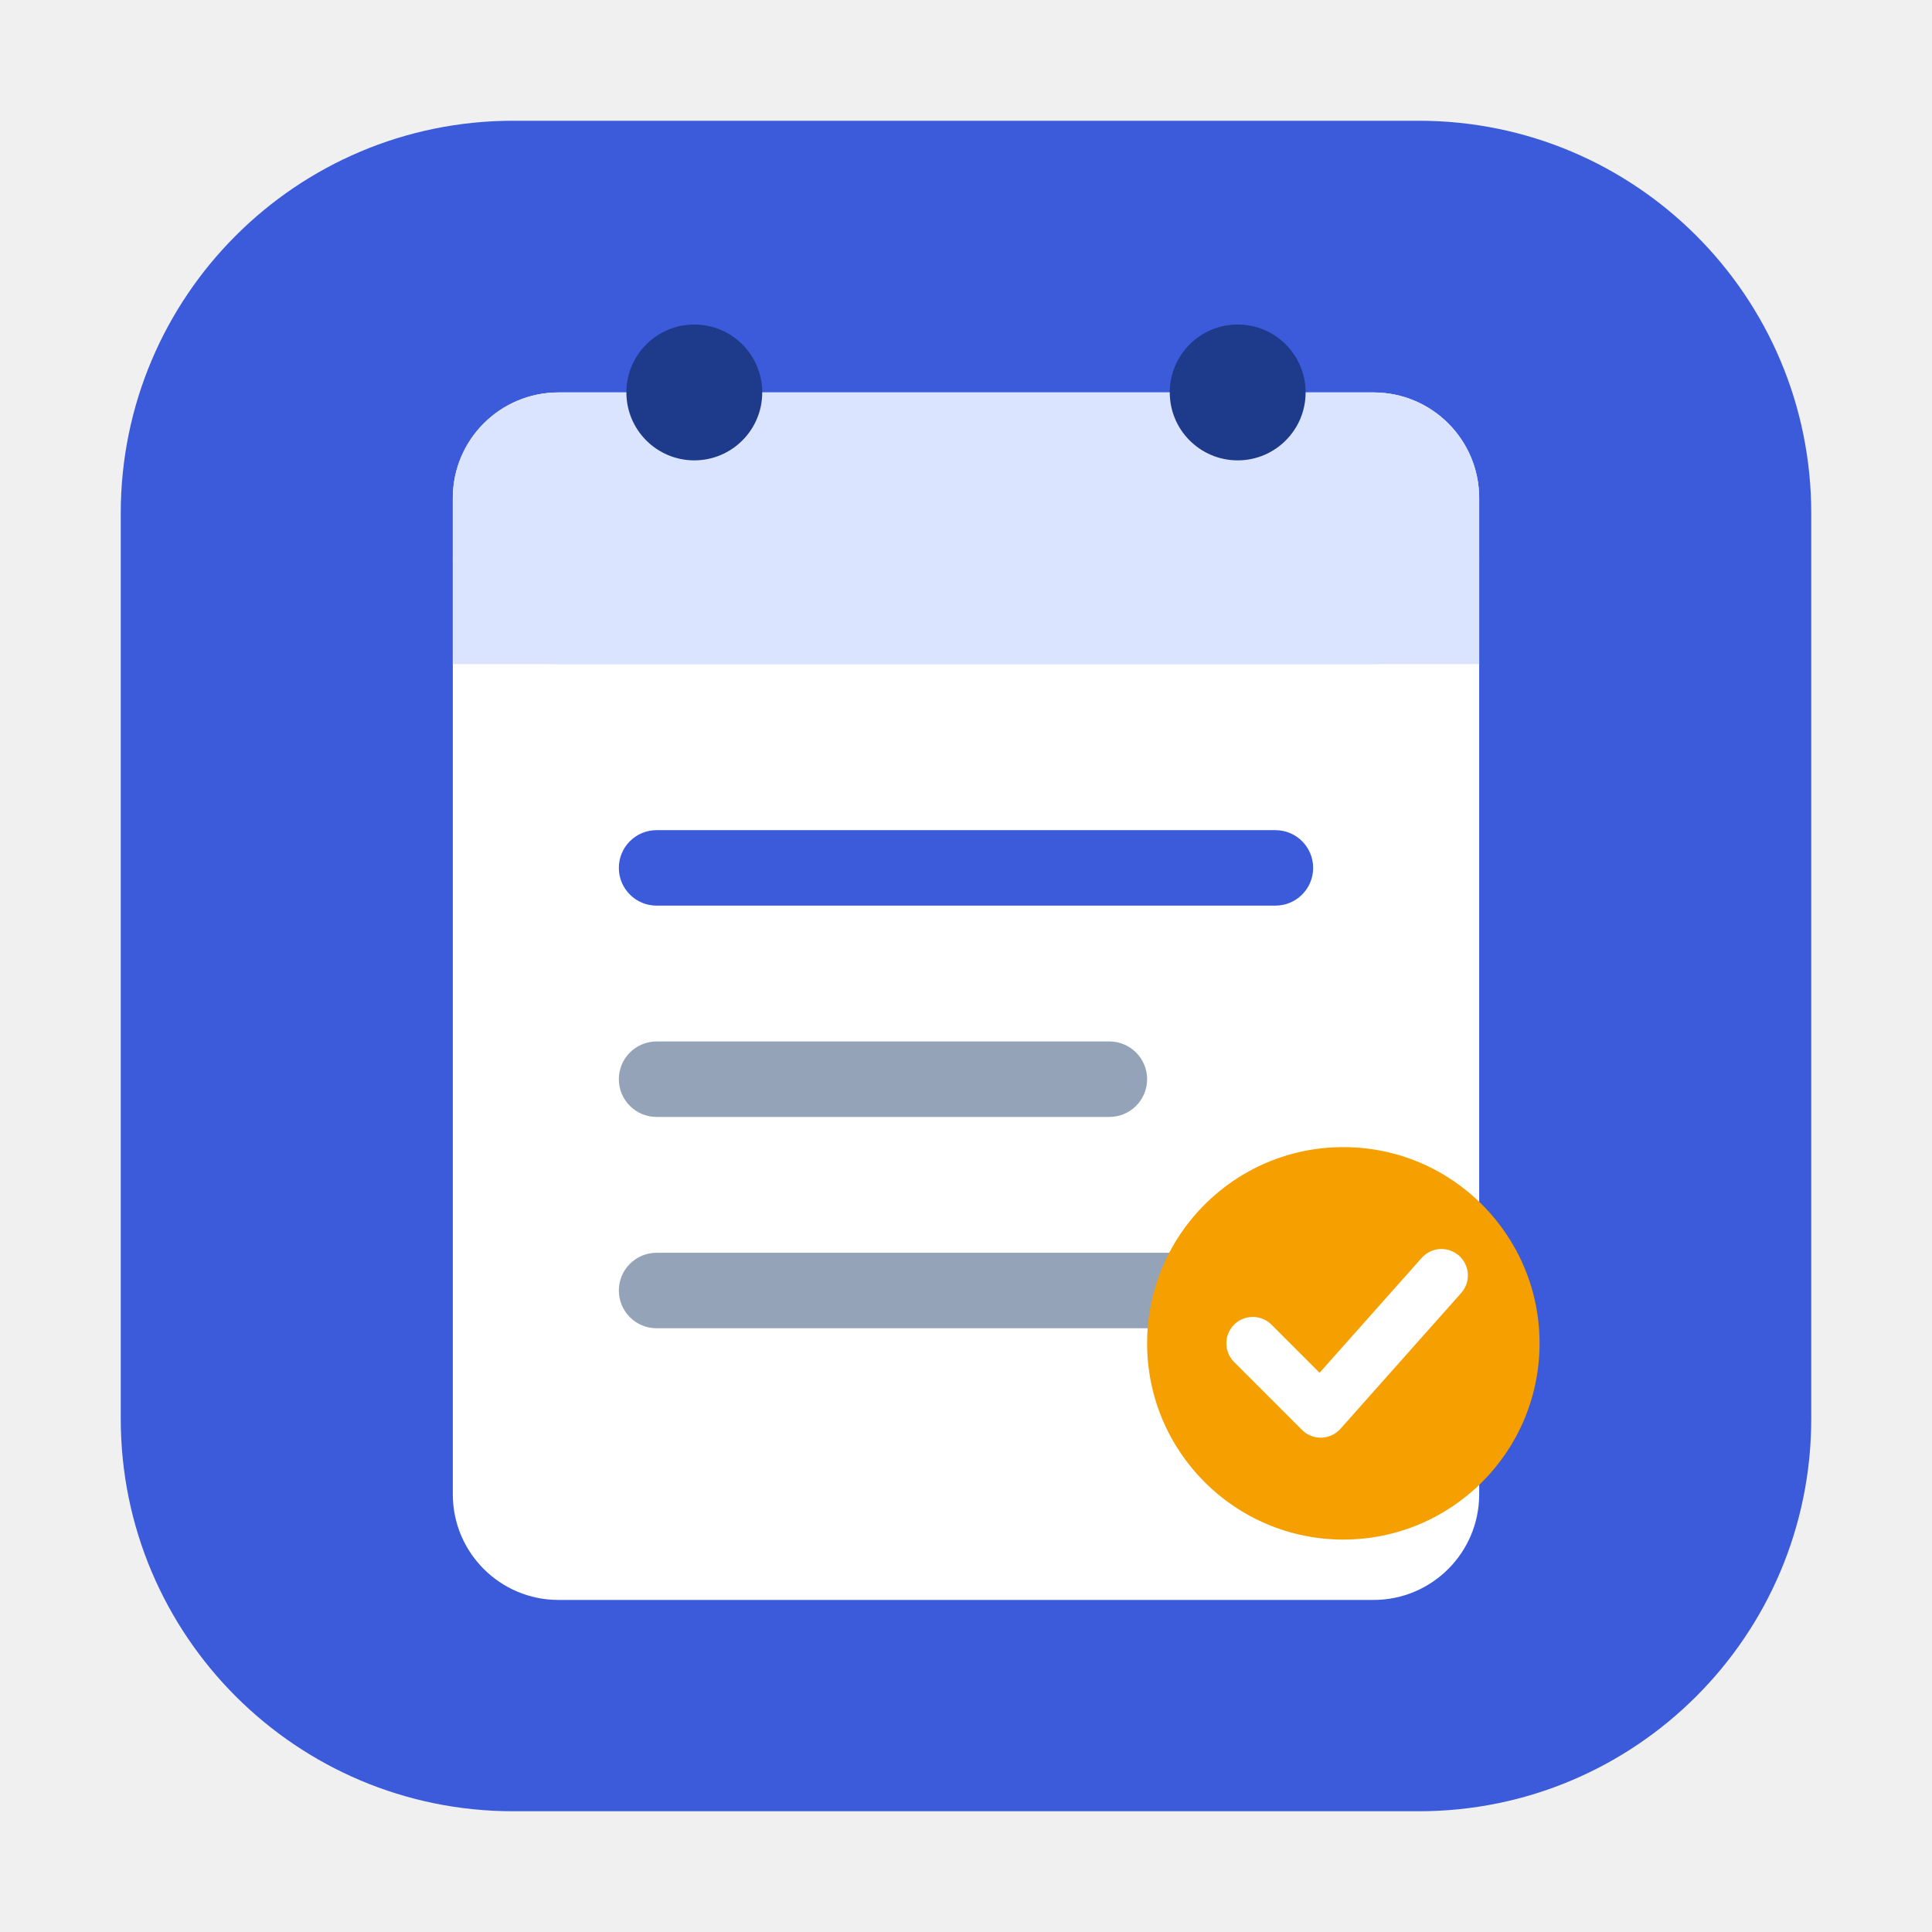
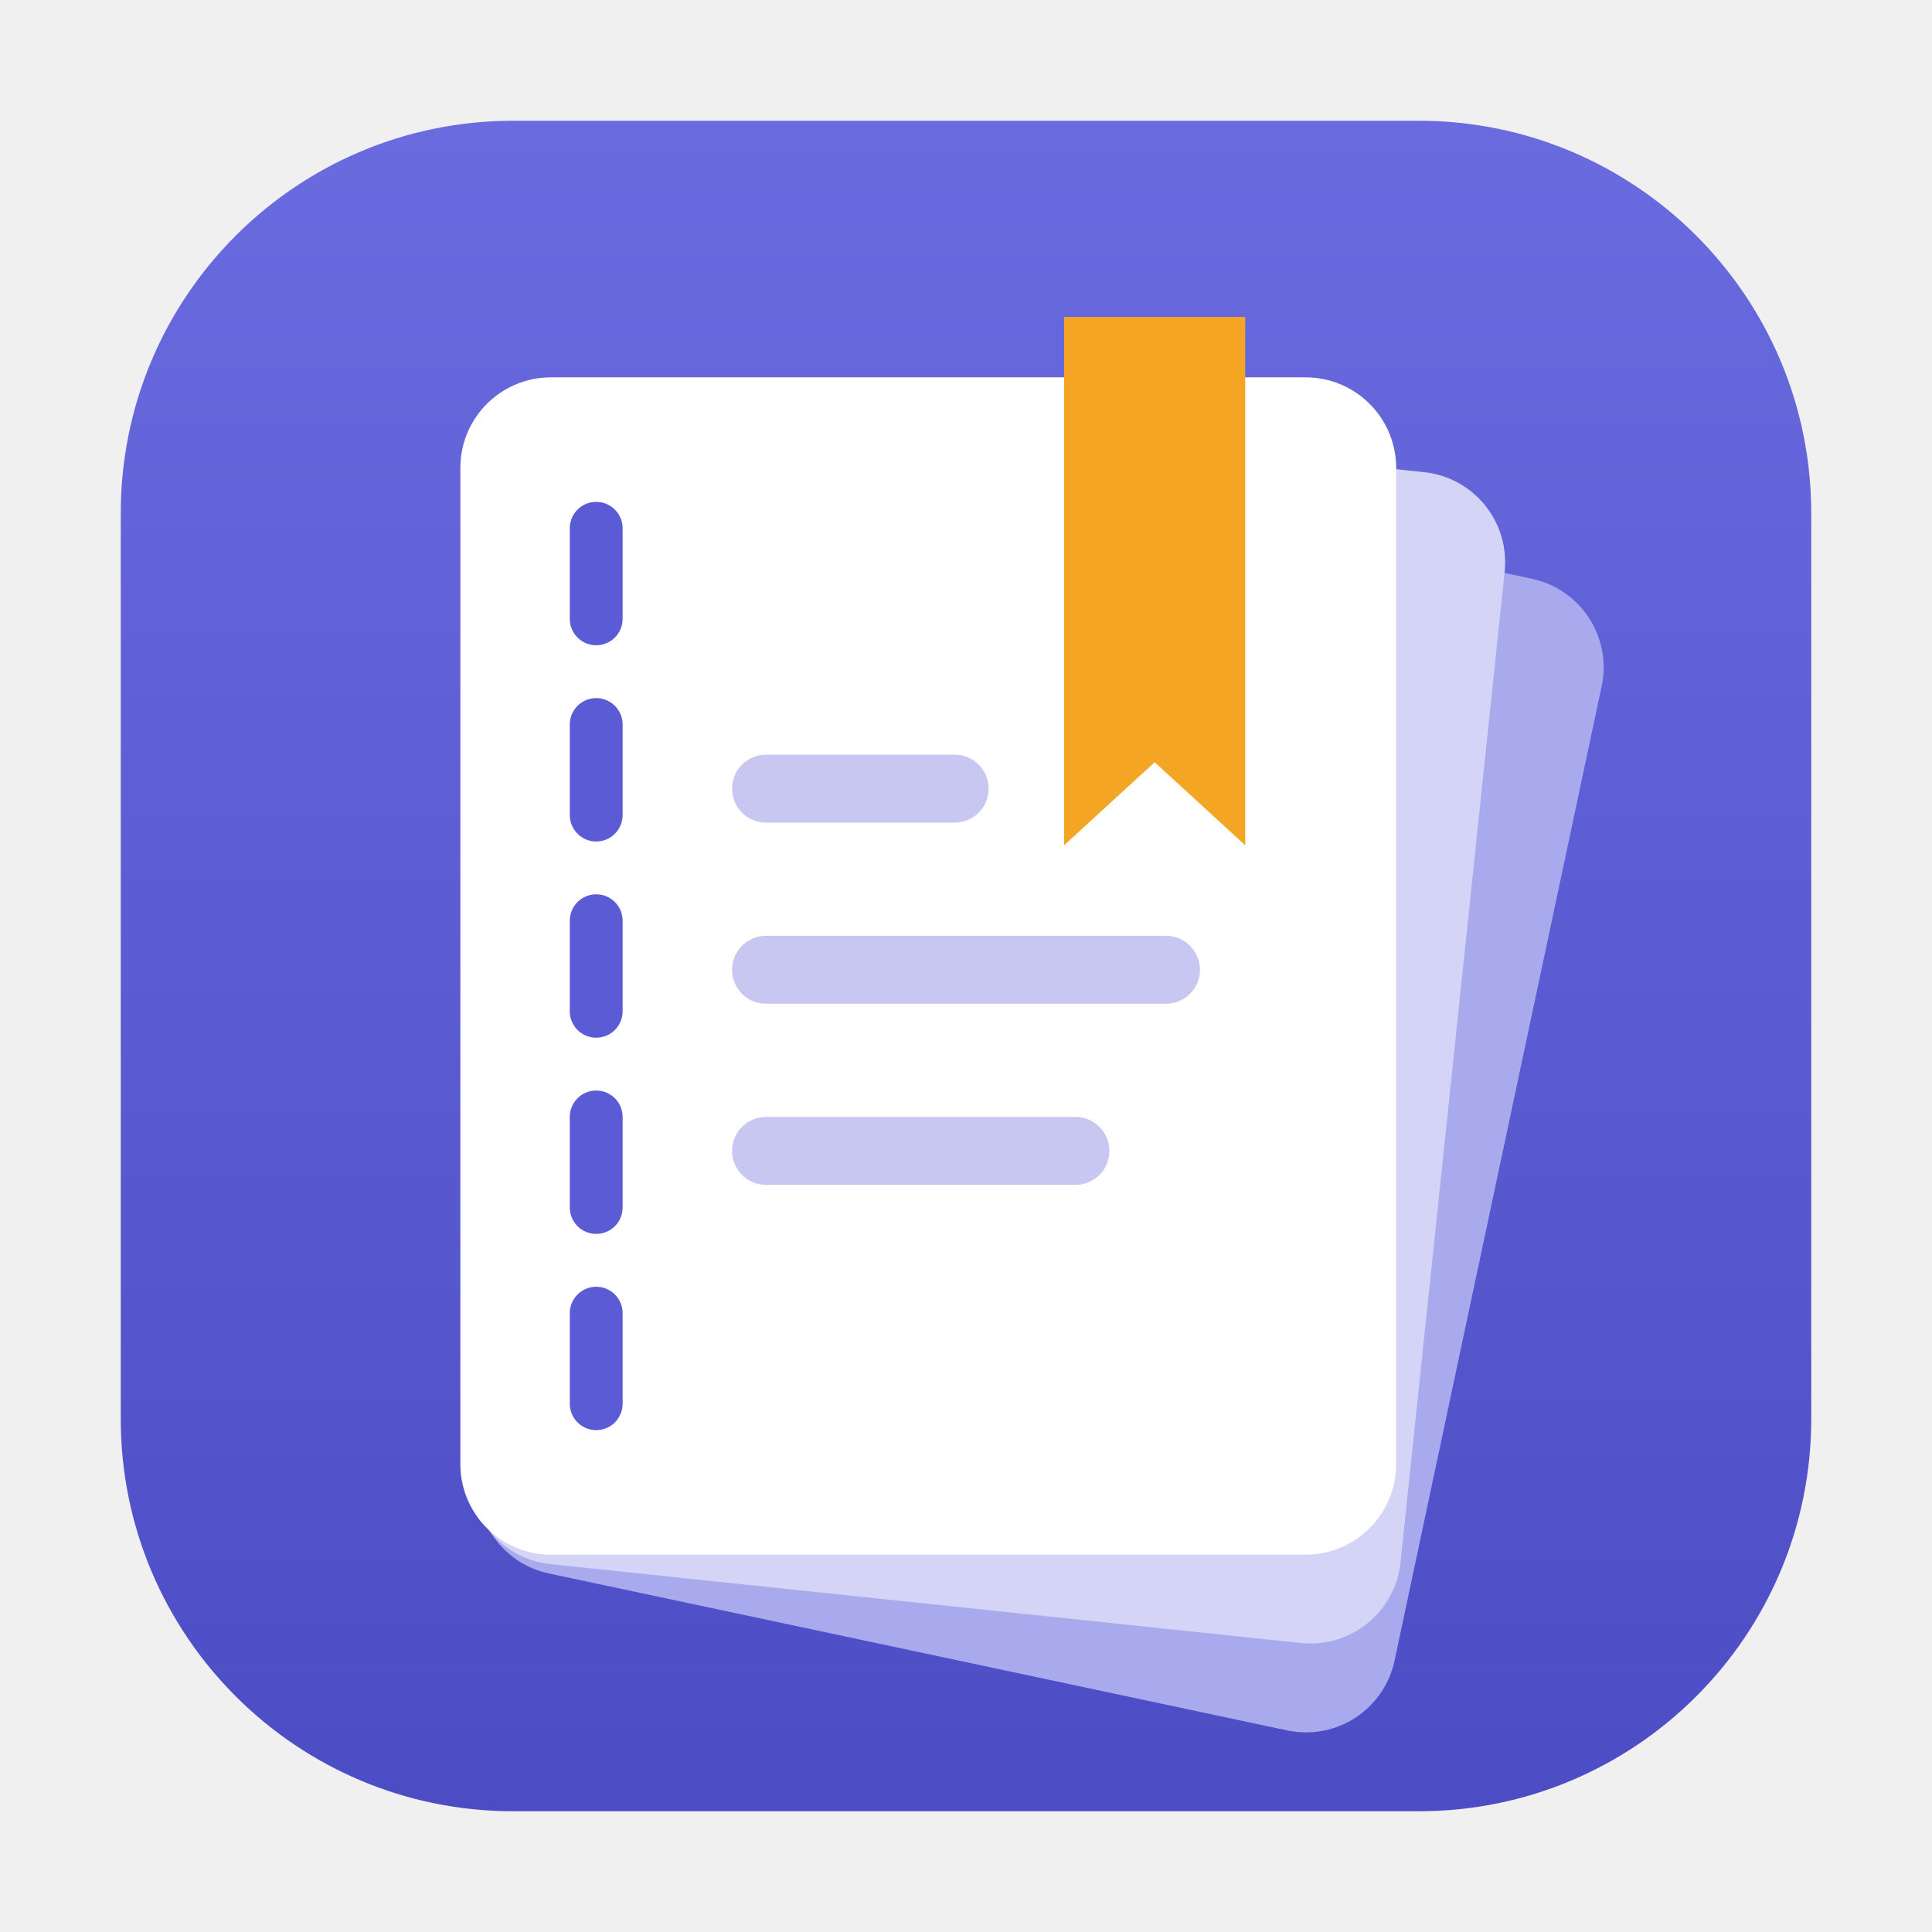
<svg xmlns="http://www.w3.org/2000/svg" viewBox="0 0 256 256">
-   <rect x="16" y="16" width="224" height="224" rx="52" fill="#3b5bdb" />
-   <rect x="60" y="52" width="136" height="160" rx="14" fill="#ffffff" />
-   <rect x="60" y="52" width="136" height="36" rx="14" fill="#dbe4ff" />
-   <rect x="60" y="74" width="136" height="14" fill="#dbe4ff" />
-   <circle cx="92" cy="52" r="9" fill="#1e3a8a" />
-   <circle cx="164" cy="52" r="9" fill="#1e3a8a" />
-   <rect x="82" y="110" width="92" height="10" rx="5" fill="#3b5bdb" />
-   <rect x="82" y="138" width="70" height="10" rx="5" fill="#94a3b8" />
-   <rect x="82" y="166" width="82" height="10" rx="5" fill="#94a3b8" />
-   <circle cx="178" cy="178" r="26" fill="#f59f00" />
-   <path d="M166 178 l9 9 l16 -18" stroke="#ffffff" stroke-width="7" fill="none" stroke-linecap="round" stroke-linejoin="round" />
+   <defs>
+     <linearGradient id="bg" x1="0" y1="0" x2="0" y2="1">
+       <stop offset="0" stop-color="#6b6be0" />
+       <stop offset="1" stop-color="#4c4cc4" />
+     </linearGradient>
+   </defs>
+   <rect x="16" y="16" width="224" height="224" rx="52" fill="url(#bg)" />
+   <g transform="translate(-9 0)">
+     <g transform="rotate(12 70 206)">
+       <rect x="70" y="50" width="124" height="156" rx="12" fill="#a9a9ee" />
+     </g>
+     <g transform="rotate(6 70 206)">
+       <rect x="70" y="50" width="124" height="156" rx="12" fill="#d4d4f7" />
+     </g>
+     <rect x="70" y="50" width="124" height="156" rx="12" fill="#ffffff" />
+     <path d="M88 70 V186" stroke="#5b5bd6" stroke-width="7" stroke-linecap="round" stroke-dasharray="12 14" />
+     <rect x="106" y="100" width="34" height="9" rx="4.5" fill="#c7c7f2" />
+     <rect x="106" y="124" width="62" height="9" rx="4.5" fill="#c7c7f2" />
+     <rect x="106" y="148" width="50" height="9" rx="4.5" fill="#c7c7f2" />
+     <path d="M150 42 H174 V112 L162 101 L150 112 Z" fill="#f5a524" />
+   </g>
</svg>
